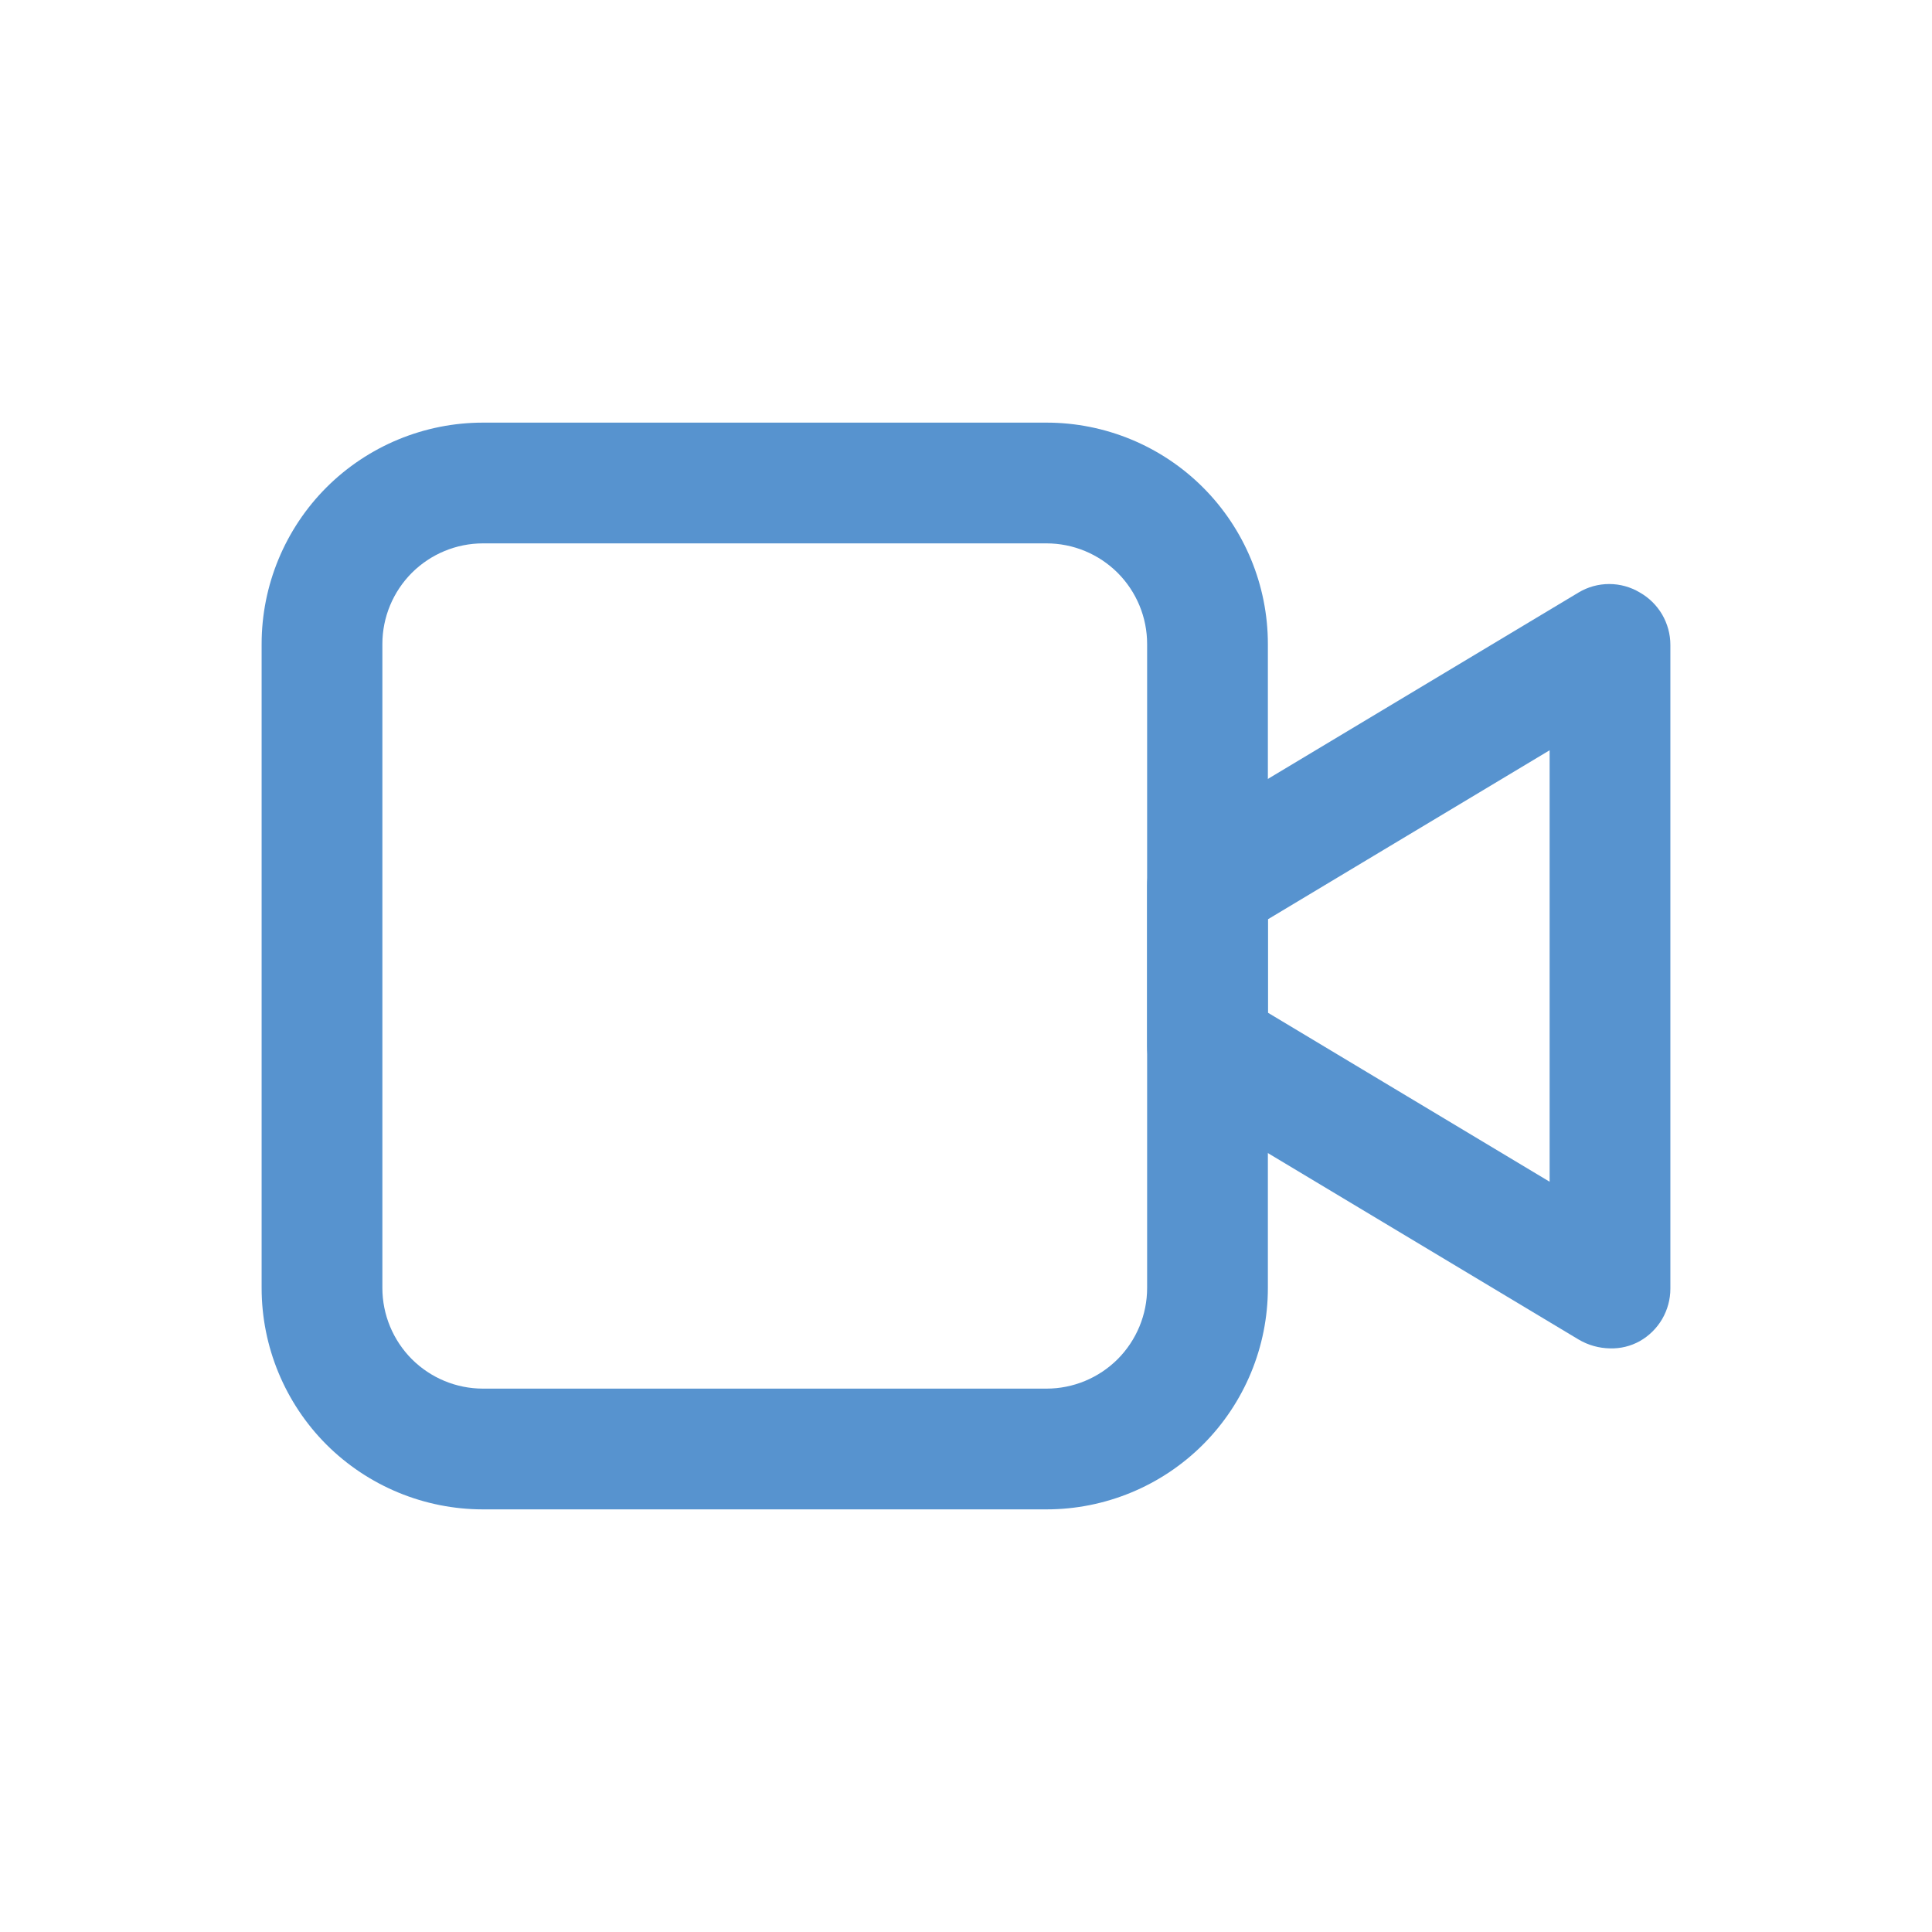
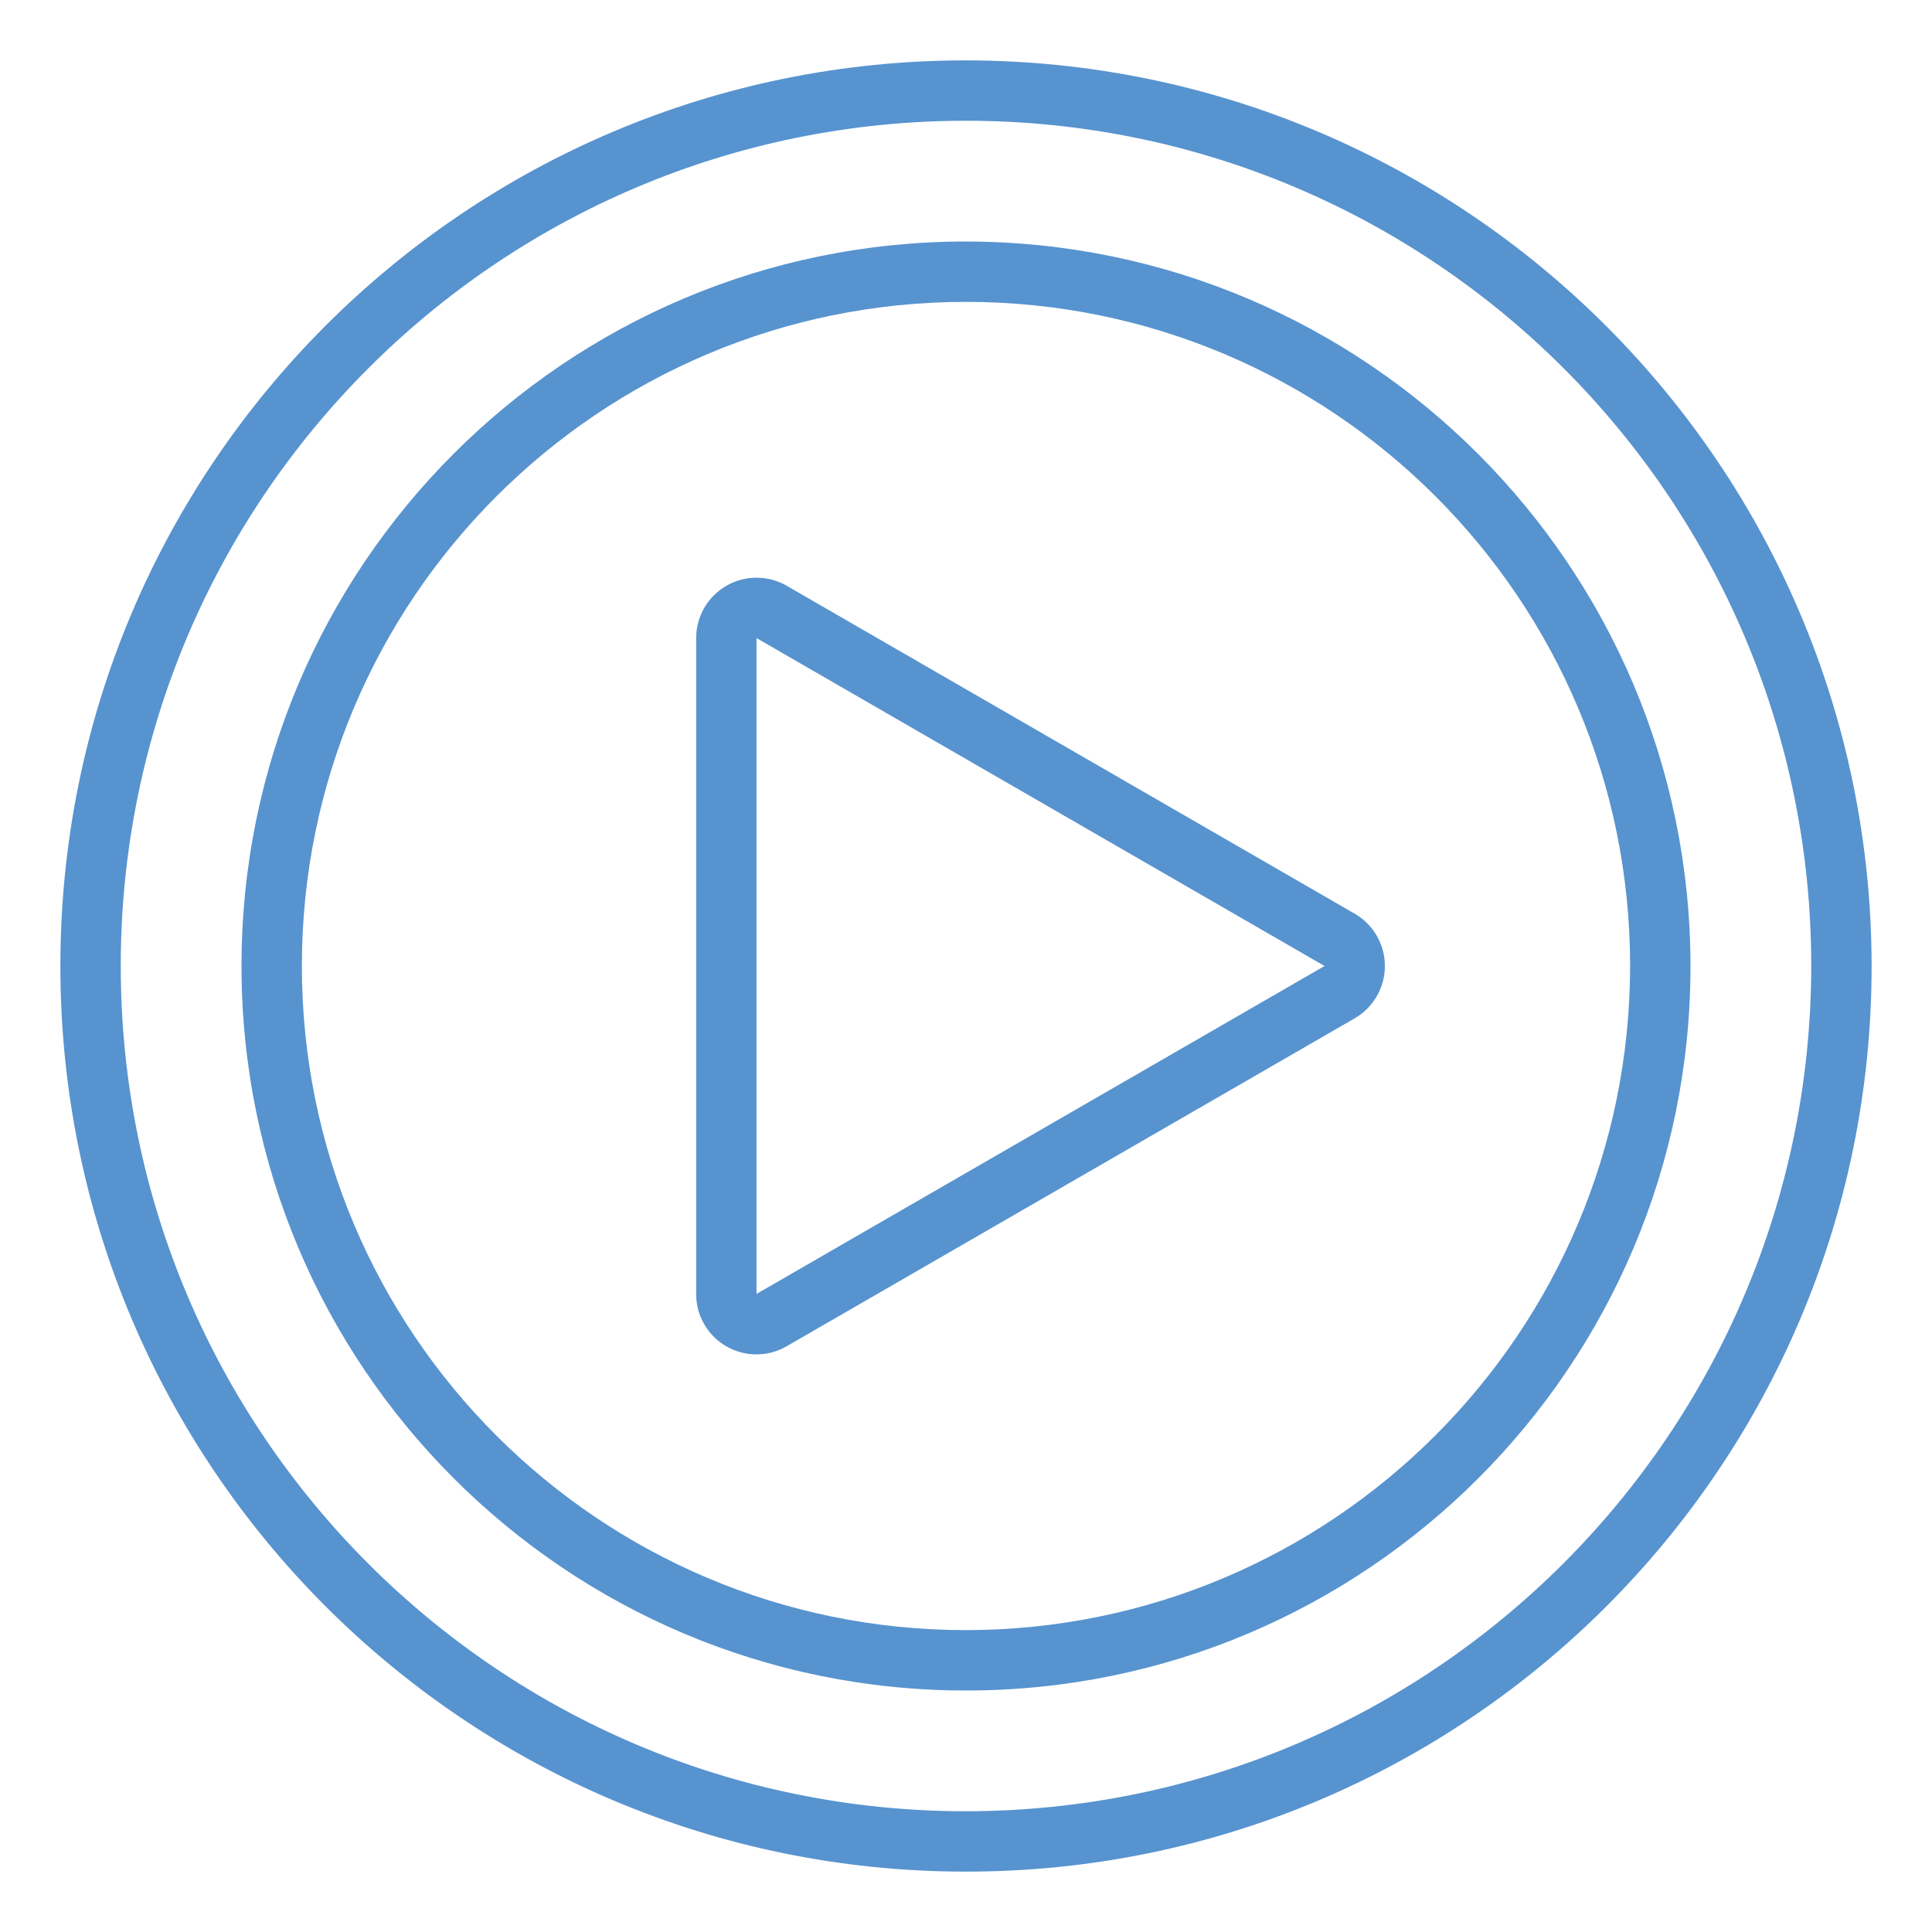
- <svg xmlns="http://www.w3.org/2000/svg" viewBox="0 0 24 24" fill="none">
-   <g id="SVGRepo_bgCarrier" stroke-width="0" />
-   <g id="SVGRepo_tracerCarrier" stroke-linecap="round" stroke-linejoin="round" />
-   <g id="SVGRepo_iconCarrier">
-     <path d="M13 18.75H6C5.271 18.75 4.571 18.46 4.055 17.945C3.54 17.429 3.25 16.729 3.25 16V8C3.25 7.271 3.54 6.571 4.055 6.055C4.571 5.54 5.271 5.25 6 5.25H13C13.729 5.25 14.429 5.54 14.944 6.055C15.46 6.571 15.75 7.271 15.75 8V16C15.75 16.729 15.46 17.429 14.944 17.945C14.429 18.46 13.729 18.75 13 18.75ZM6 6.75C5.668 6.75 5.351 6.882 5.116 7.116C4.882 7.351 4.75 7.668 4.75 8V16C4.75 16.331 4.882 16.649 5.116 16.884C5.351 17.118 5.668 17.25 6 17.25H13C13.332 17.25 13.649 17.118 13.884 16.884C14.118 16.649 14.25 16.331 14.25 16V8C14.25 7.668 14.118 7.351 13.884 7.116C13.649 6.882 13.332 6.75 13 6.75H6Z" fill="#5793CF" />
-     <path d="M20 16.75C19.863 16.748 19.728 16.71 19.61 16.64L14.61 13.64C14.5 13.573 14.409 13.479 14.346 13.367C14.283 13.255 14.25 13.129 14.25 13V11C14.25 10.871 14.283 10.745 14.346 10.633C14.409 10.521 14.5 10.427 14.61 10.36L19.61 7.36C19.725 7.291 19.856 7.255 19.99 7.255C20.124 7.255 20.255 7.291 20.37 7.36C20.485 7.425 20.581 7.52 20.648 7.634C20.714 7.748 20.75 7.878 20.75 8.01V16.01C20.75 16.142 20.714 16.272 20.648 16.386C20.581 16.5 20.485 16.595 20.37 16.66C20.257 16.723 20.129 16.754 20 16.75ZM15.75 12.58L19.25 14.68V9.32L15.75 11.42V12.58Z" fill="#5793CF" />
-   </g>
+ <svg xmlns="http://www.w3.org/2000/svg" viewBox="0 0 64 64">
+   <path d="M44.878 30.268h-.001L26.061 19.405a2 2 0 0 0-3 1.732v21.726a1.996 1.996 0 0 0 3 1.732l18.817-10.863a2.002 2.002 0 0 0 0-3.464ZM25.06 42.863V21.137L43.877 32Z" fill="#5793cf" class="fill-000000" />
+   <path d="M32 2a30 30 0 1 0 30 30A30.034 30.034 0 0 0 32 2Zm0 58a28 28 0 1 1 28-28 28.031 28.031 0 0 1-28 28Z" fill="#5793cf" class="fill-000000" />
+   <path d="M32 8a24 24 0 1 0 24 24A24.027 24.027 0 0 0 32 8Zm0 46a22 22 0 1 1 22-22 22.025 22.025 0 0 1-22 22Z" fill="#5793cf" class="fill-000000" />
</svg>
